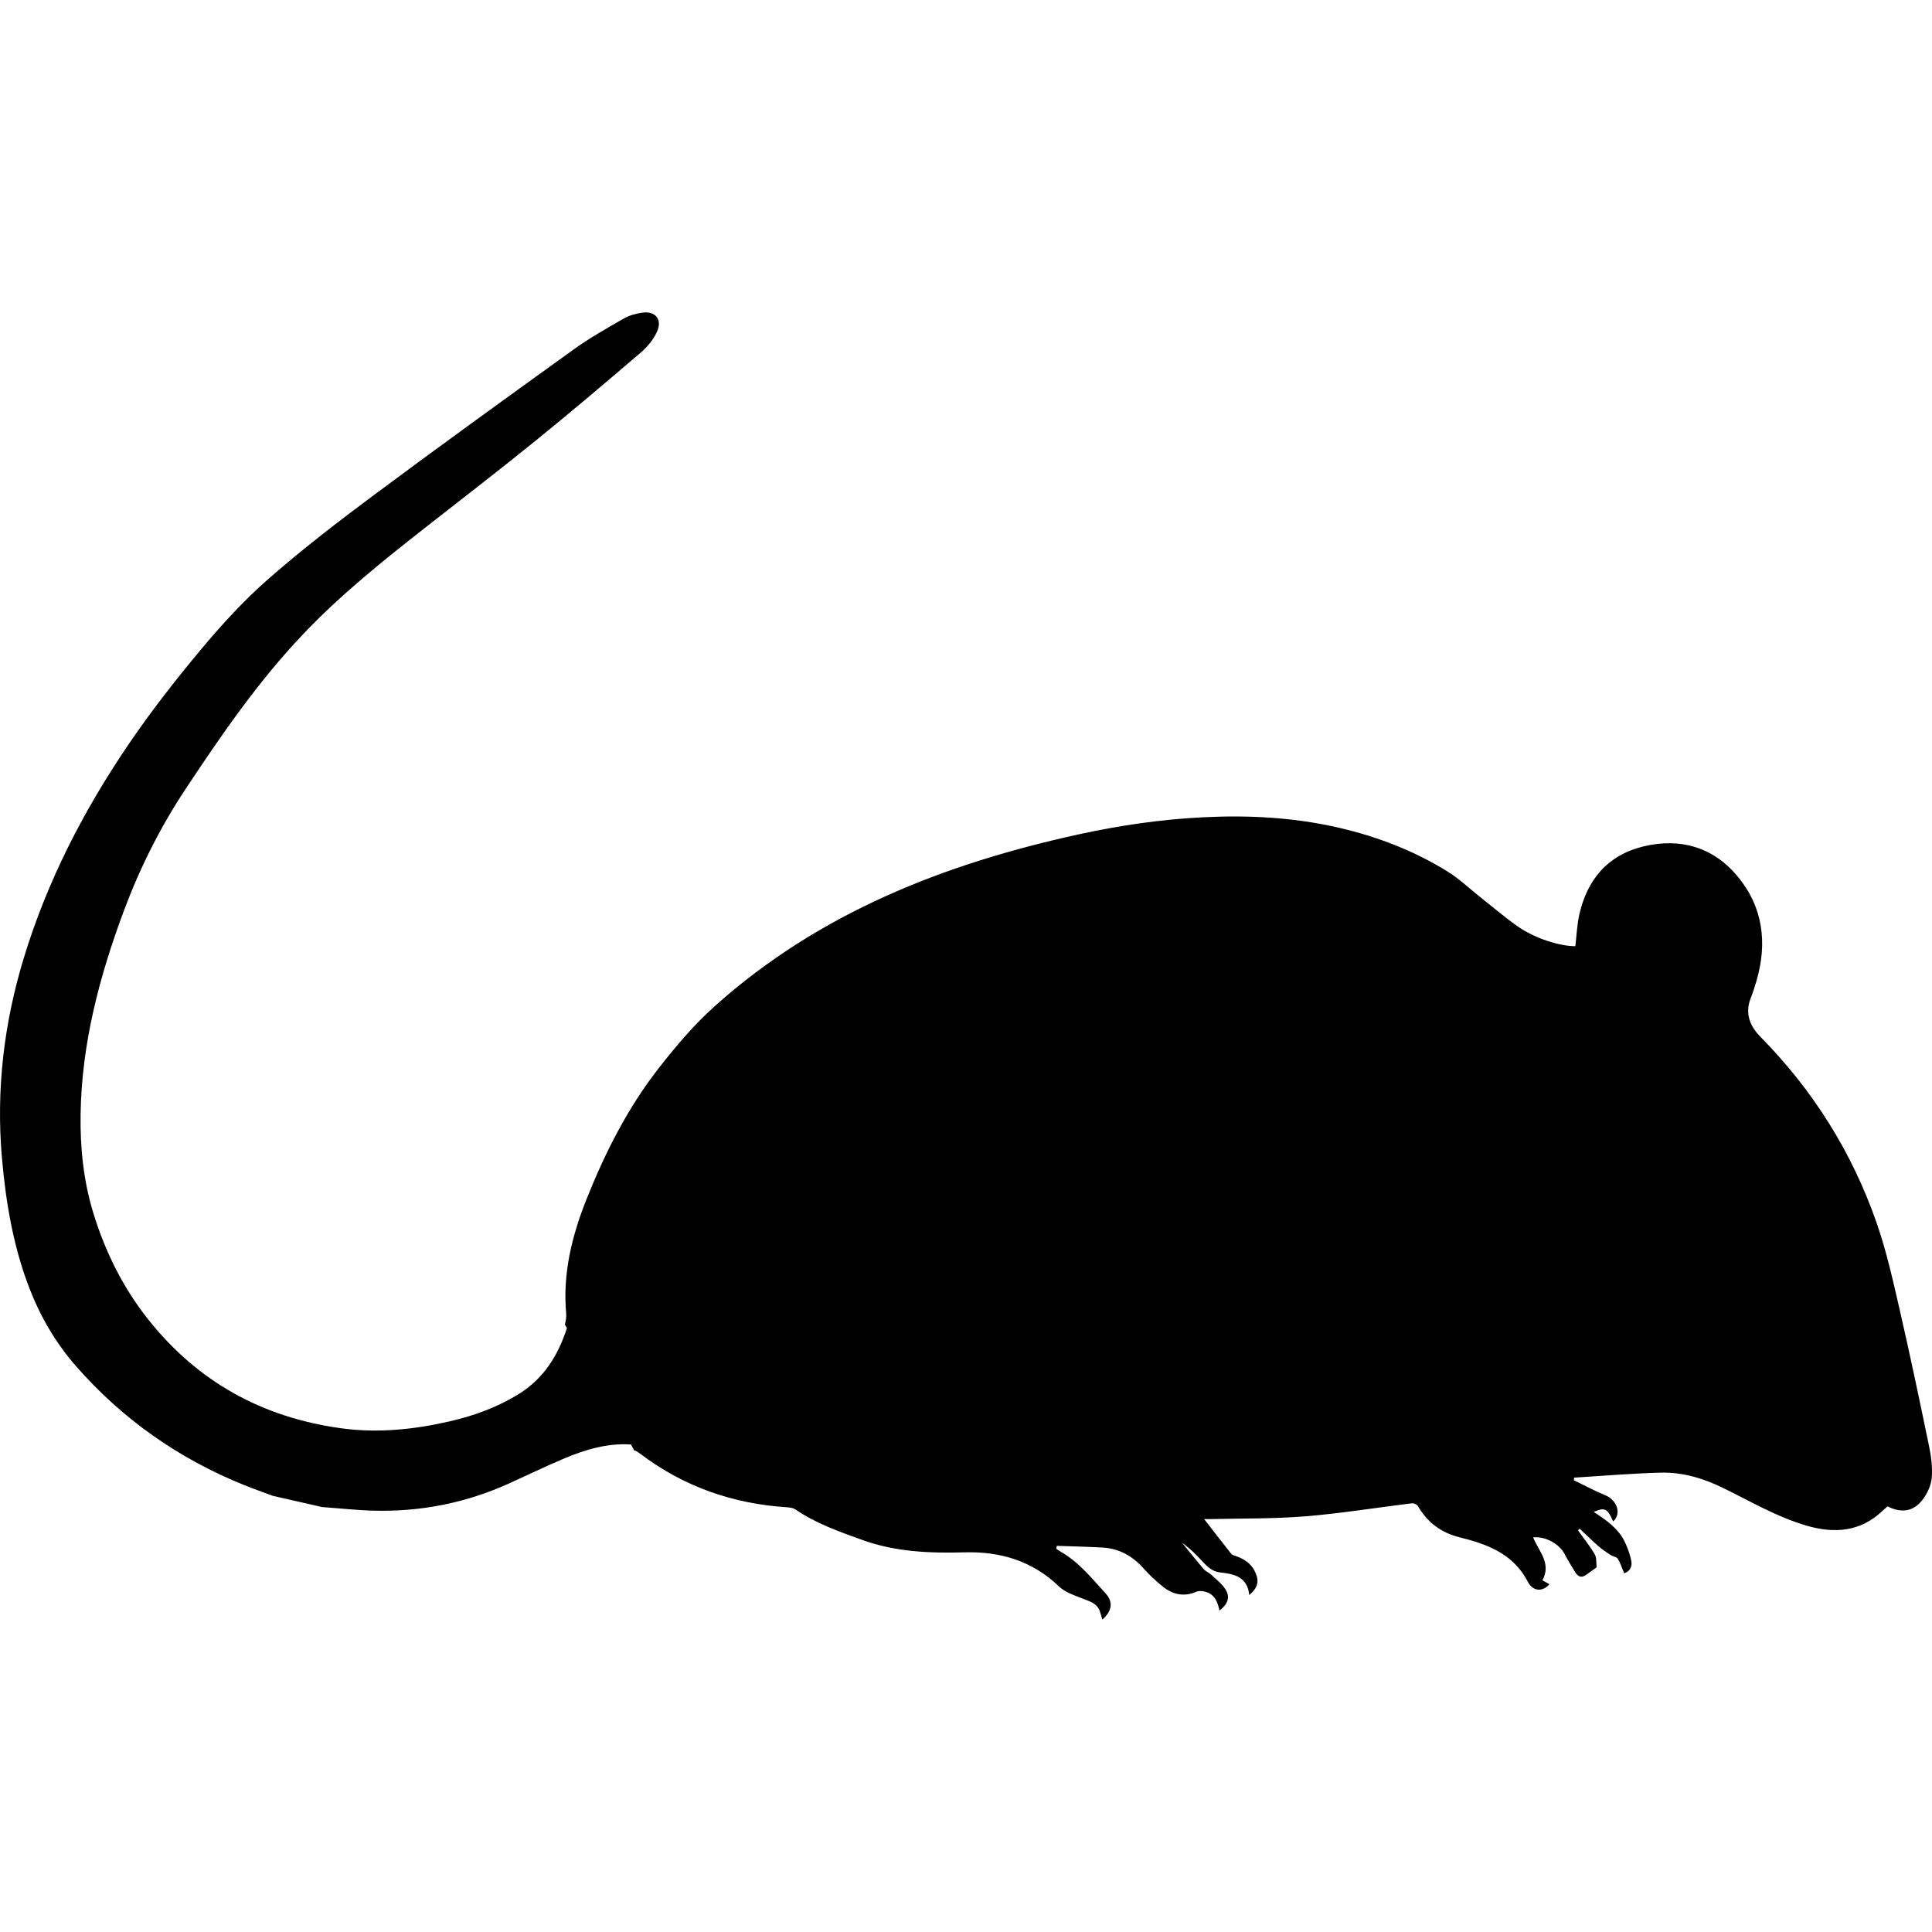
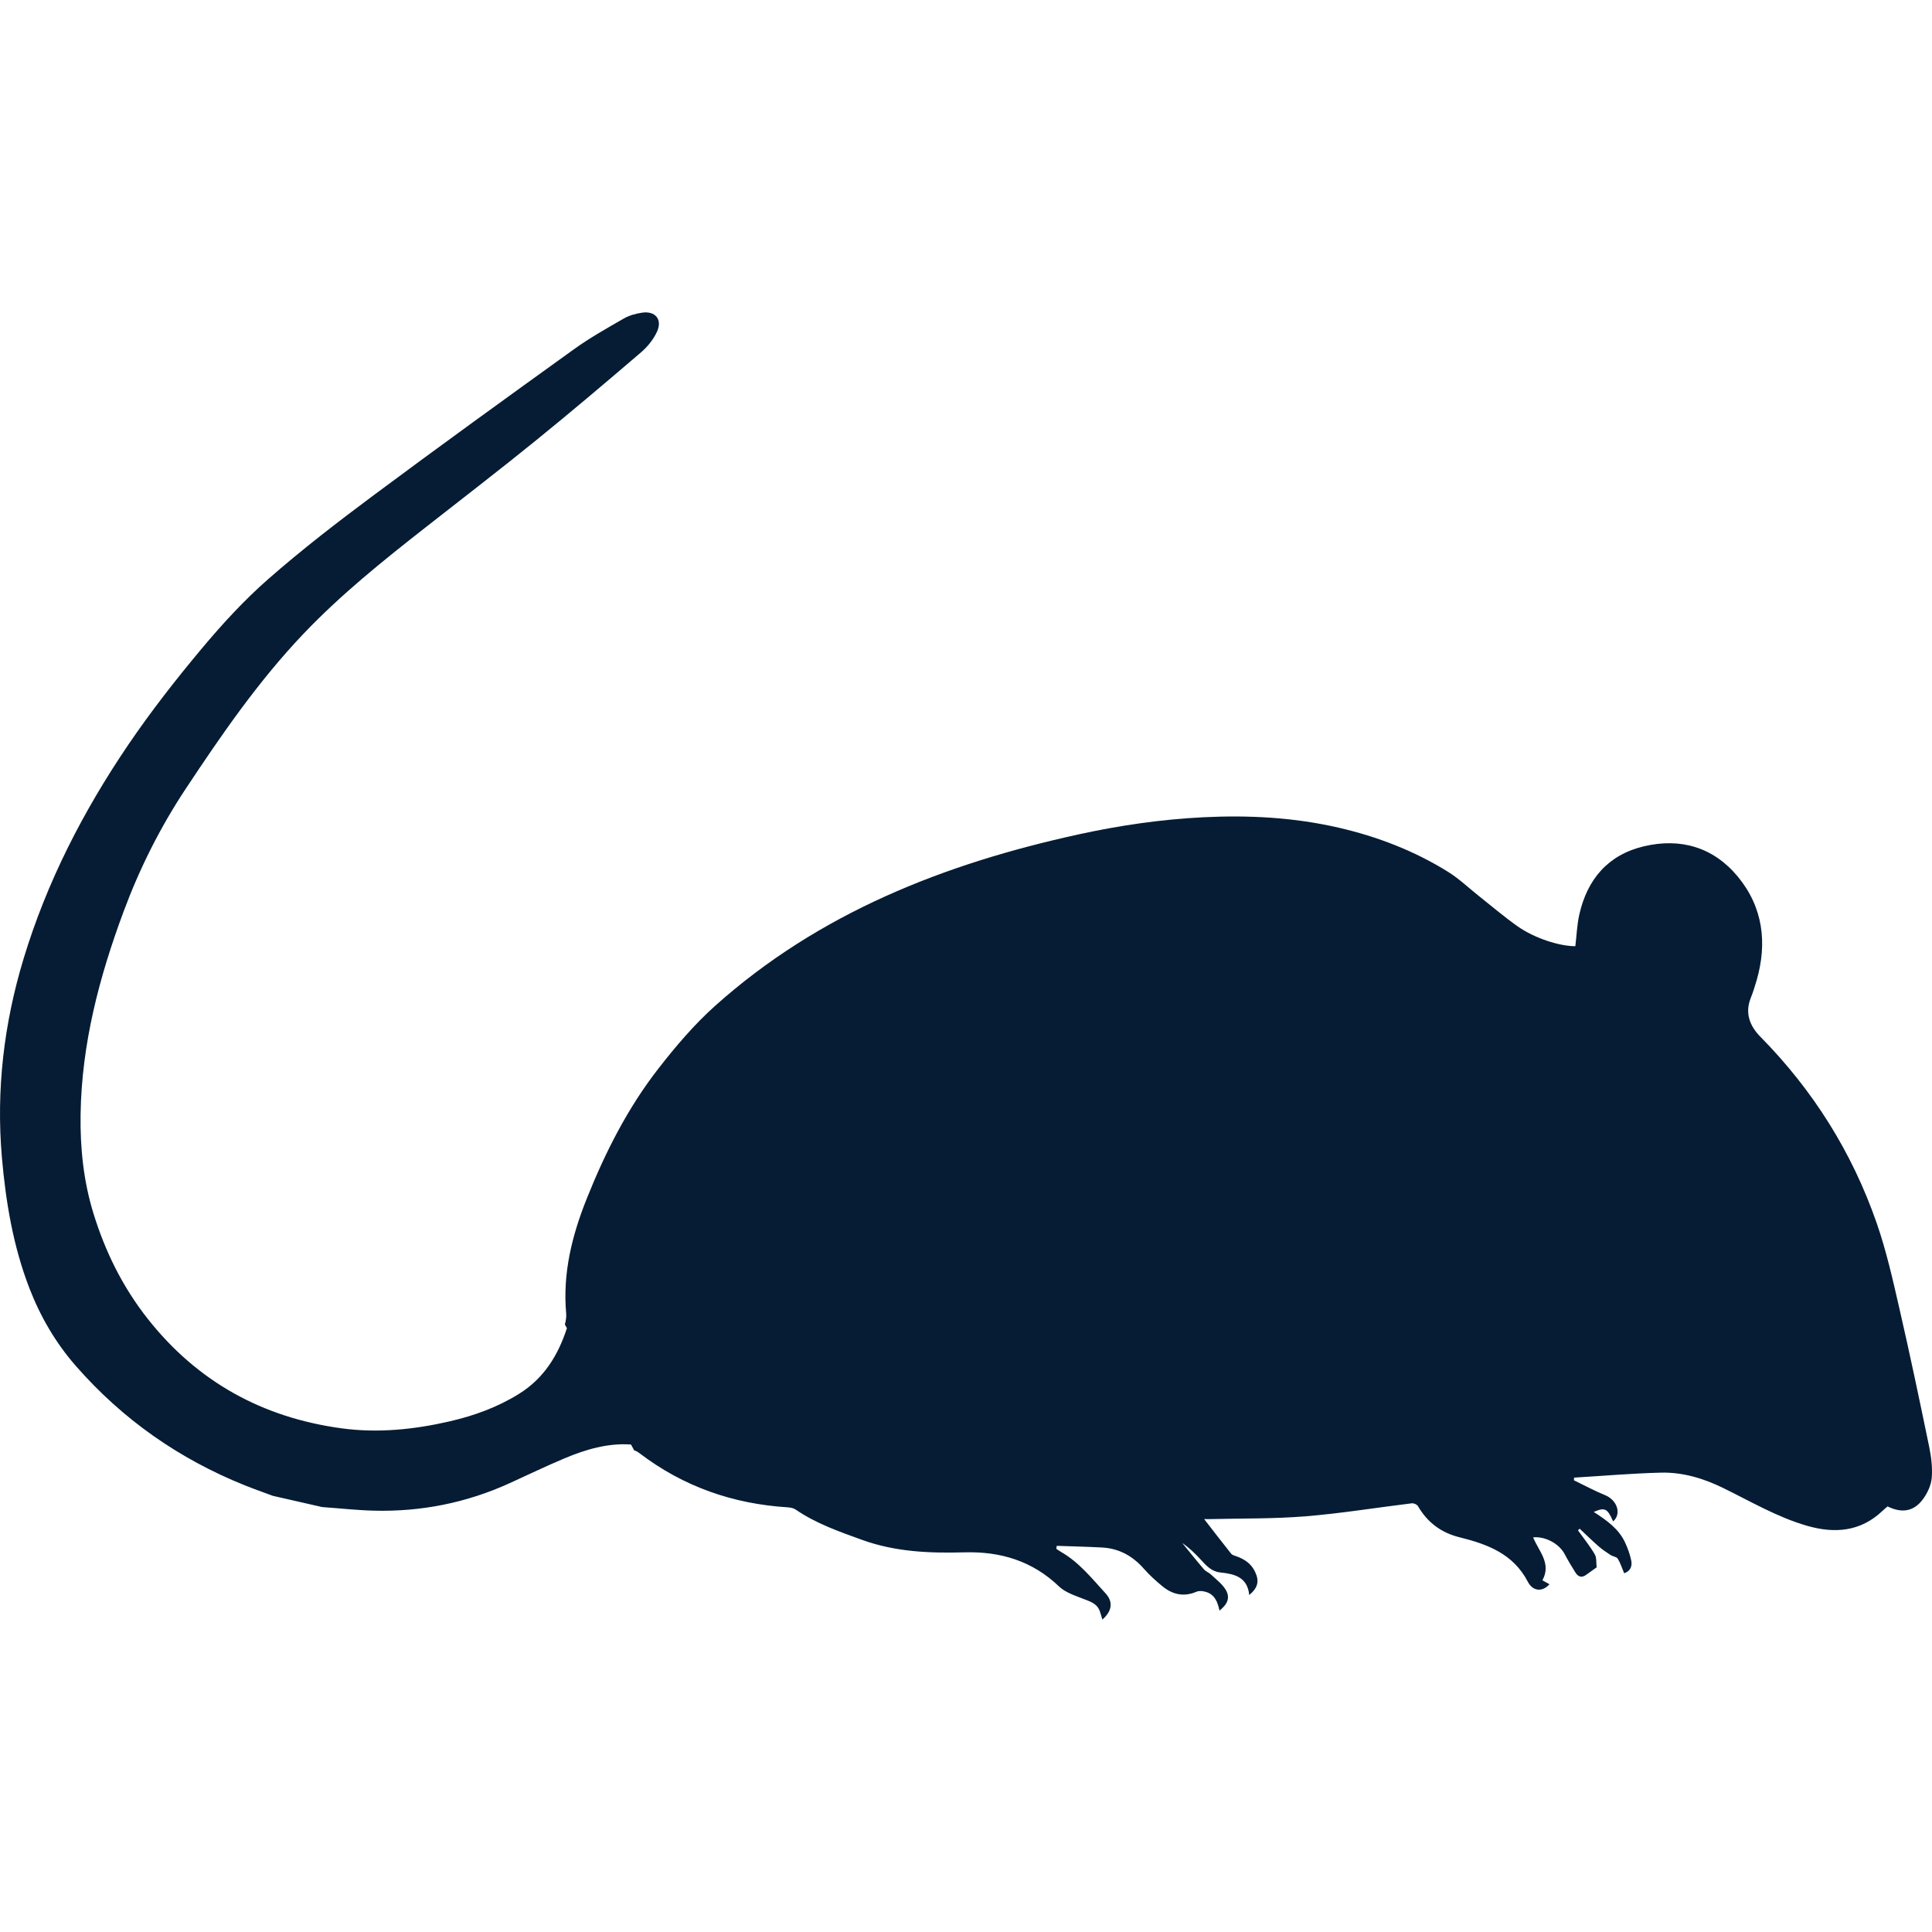
<svg xmlns="http://www.w3.org/2000/svg" version="1.1" x="0px" y="0px" width="585.024px" height="585.023px" viewBox="0 0 585.024 585.023" style="enable-background:new 0 0 585.024 585.023;" xml:space="preserve">
  <g>
    <g>
-       <path d="M584.129,437.893c-2.873-13.9-5.786-27.801-8.968-41.632c-2.004-8.719-3.966-17.516-6.899-25.945    c-7.442-21.391-19.241-40.184-35.19-56.361c-3.142-3.187-4.781-7.083-2.945-11.718c0.686-1.726,1.252-3.509,1.771-5.291    c3.317-11.461,1.95-22.313-5.725-31.555c-7.348-8.85-17.299-11.771-28.453-9.107c-10.829,2.587-17.096,9.984-19.499,20.678    c-0.697,3.113-0.812,6.356-1.195,9.552c-4.749,0.021-12.325-2.379-17.503-6.03c-4.08-2.881-7.891-6.148-11.815-9.254    c-3.031-2.398-5.863-5.124-9.119-7.164c-10.285-6.426-21.457-10.723-33.284-13.448c-13.501-3.112-27.178-3.827-40.919-3.146    c-12.75,0.633-25.382,2.469-37.858,5.202c-40.612,8.902-78.495,23.741-109.968,51.886c-6.345,5.671-11.959,12.293-17.202,19.028    c-9.294,11.938-16.087,25.354-21.697,39.397c-4.468,11.183-7.312,22.595-6.218,34.753c0.098,1.09-0.114,2.252-0.396,3.325    l0.62,1.126c-2.66,8.164-6.932,15.174-14.529,19.895c-6.507,4.043-13.533,6.593-20.975,8.311    c-10.845,2.505-21.812,3.603-32.812,2.102c-23.852-3.256-43.542-14.063-58.601-33.13c-7.613-9.641-12.913-20.396-16.483-32.036    c-2.979-9.723-4.019-19.719-3.864-29.91c0.326-21.355,5.646-41.58,13.036-61.438c4.871-13.092,11.065-25.459,18.772-37.091    c10.853-16.386,21.983-32.555,35.578-46.863c11.383-11.979,24.231-22.269,37.198-32.428c11.081-8.682,22.24-17.271,33.174-26.136    c10.784-8.744,21.384-17.72,31.927-26.757c1.995-1.71,3.827-3.962,4.888-6.337c1.636-3.672-0.551-6.263-4.521-5.695    c-1.914,0.273-3.917,0.828-5.578,1.783c-5.128,2.949-10.318,5.867-15.107,9.314c-20.314,14.618-40.601,29.282-60.674,44.223    c-10.89,8.104-21.673,16.414-31.873,25.354c-7.315,6.41-13.978,13.681-20.229,21.155c-7.785,9.314-15.3,18.923-22.114,28.959    c-13.644,20.099-24.692,41.543-31.767,64.93c-5.937,19.625-8.299,39.629-6.544,60.009c1.167,13.513,3.411,26.952,8.335,39.682    c3.325,8.597,7.923,16.524,14.1,23.579c14.158,16.173,31.216,28.095,51.09,36.092c2.811,1.13,5.675,2.129,8.515,3.19    c4.978,1.134,9.955,2.269,14.937,3.402c5.234,0.375,10.461,0.959,15.7,1.094c14.284,0.363,27.98-2.371,41.017-8.295    c5.545-2.521,11.036-5.178,16.65-7.536c6.512-2.741,13.174-4.684,20.151-4.202l0.987,1.791c0.596,0.118,1.171,0.522,1.673,0.902    c13.219,10.045,28.185,15.275,44.692,16.319c0.849,0.054,1.815,0.213,2.488,0.669c6.218,4.264,13.235,6.704,20.245,9.233    c10.032,3.615,20.4,4.027,30.882,3.737c10.881-0.302,20.555,2.57,28.629,10.314c1.869,1.791,4.676,2.709,7.182,3.696    c2.142,0.849,4.349,1.399,5.21,3.872c0.273,0.783,0.485,1.587,0.755,2.484c2.893-2.562,3.398-5.3,0.926-7.988    c-4.125-4.488-7.956-9.355-13.387-12.469c-0.514-0.294-0.995-0.652-1.493-0.979c0.049-0.302,0.094-0.6,0.143-0.901    c4.554,0.163,9.115,0.266,13.668,0.502c5.121,0.27,9.246,2.518,12.641,6.36c1.758,1.991,3.741,3.815,5.81,5.484    c3.048,2.456,6.446,3.17,10.225,1.542c0.771-0.335,1.881-0.2,2.746,0.041c2.745,0.774,3.655,3.108,4.182,5.695    c2.529-1.999,3.301-4.031,1.844-6.39c-1.093-1.771-2.904-3.108-4.455-4.577c-0.624-0.592-1.546-0.894-2.093-1.534    c-2.244-2.619-4.395-5.316-6.581-7.989c2.081,1.44,3.9,3.175,5.594,5.019c1.656,1.812,3.26,3.627,5.912,3.905    c4.308,0.448,8.262,1.383,8.792,6.85c2.692-2.289,3.08-4.247,1.763-7.042c-1.159-2.452-3.15-3.811-5.602-4.68    c-0.576-0.204-1.294-0.371-1.637-0.804c-2.811-3.517-5.549-7.095-8.185-10.494c0.311,0.005,1.11,0.037,1.91,0.017    c9.592-0.236,19.221-0.062,28.768-0.841c10.771-0.877,21.473-2.635,32.212-3.94c0.592-0.074,1.566,0.354,1.853,0.849    c2.884,4.944,7.005,8.054,12.615,9.444c8.396,2.081,16.255,4.974,20.657,13.46c1.566,3.016,4.512,3.089,6.552,0.751    c-0.763-0.42-1.489-0.824-2.138-1.183c2.836-5.19-1.163-8.854-2.803-13.016c3.831-0.339,7.964,1.999,9.6,5.169    c0.959,1.861,2.073,3.648,3.171,5.431c0.783,1.277,1.836,1.783,3.219,0.8c1.081-0.771,2.158-1.542,3.239-2.317    c-0.167-1.33,0.049-2.885-0.575-3.949c-1.48-2.538-3.357-4.848-5.075-7.246c0.167-0.172,0.334-0.343,0.502-0.51    c1.905,1.787,3.766,3.618,5.732,5.336c1.122,0.983,2.387,1.82,3.644,2.64c0.685,0.449,1.795,0.526,2.166,1.114    c0.804,1.285,1.257,2.791,1.934,4.395c1.702-0.511,2.559-1.95,2.139-3.893c-0.404-1.864-1.062-3.717-1.873-5.447    c-1.963-4.182-5.635-6.735-9.474-9.212c3.382-1.474,4.137-1.082,5.871,2.859c2.619-2.252,1.236-6.438-2.396-7.927    c-3.23-1.322-6.319-2.995-9.469-4.517c0.012-0.27,0.028-0.535,0.04-0.804c8.76-0.53,17.516-1.29,26.288-1.514    c6.544-0.168,12.848,1.722,18.678,4.562c8.426,4.108,16.532,8.927,25.603,11.538c8.311,2.395,16.173,1.812,22.823-4.529    c0.51-0.485,1.057-0.926,1.53-1.338c4.332,2.117,7.923,1.562,10.689-2.146c1.383-1.853,2.513-4.288,2.696-6.548    C585.21,444.327,584.778,441.026,584.129,437.893z" />
+       <path fill="#051C34" d="M584.129,437.893c-2.873-13.9-5.786-27.801-8.968-41.632c-2.004-8.719-3.966-17.516-6.899-25.945    c-7.442-21.391-19.241-40.184-35.19-56.361c-3.142-3.187-4.781-7.083-2.945-11.718c0.686-1.726,1.252-3.509,1.771-5.291    c3.317-11.461,1.95-22.313-5.725-31.555c-7.348-8.85-17.299-11.771-28.453-9.107c-10.829,2.587-17.096,9.984-19.499,20.678    c-0.697,3.113-0.812,6.356-1.195,9.552c-4.749,0.021-12.325-2.379-17.503-6.03c-4.08-2.881-7.891-6.148-11.815-9.254    c-3.031-2.398-5.863-5.124-9.119-7.164c-10.285-6.426-21.457-10.723-33.284-13.448c-13.501-3.112-27.178-3.827-40.919-3.146    c-12.75,0.633-25.382,2.469-37.858,5.202c-40.612,8.902-78.495,23.741-109.968,51.886c-6.345,5.671-11.959,12.293-17.202,19.028    c-9.294,11.938-16.087,25.354-21.697,39.397c-4.468,11.183-7.312,22.595-6.218,34.753c0.098,1.09-0.114,2.252-0.396,3.325    l0.62,1.126c-2.66,8.164-6.932,15.174-14.529,19.895c-6.507,4.043-13.533,6.593-20.975,8.311    c-10.845,2.505-21.812,3.603-32.812,2.102c-23.852-3.256-43.542-14.063-58.601-33.13c-7.613-9.641-12.913-20.396-16.483-32.036    c-2.979-9.723-4.019-19.719-3.864-29.91c0.326-21.355,5.646-41.58,13.036-61.438c4.871-13.092,11.065-25.459,18.772-37.091    c10.853-16.386,21.983-32.555,35.578-46.863c11.383-11.979,24.231-22.269,37.198-32.428c11.081-8.682,22.24-17.271,33.174-26.136    c10.784-8.744,21.384-17.72,31.927-26.757c1.995-1.71,3.827-3.962,4.888-6.337c1.636-3.672-0.551-6.263-4.521-5.695    c-1.914,0.273-3.917,0.828-5.578,1.783c-5.128,2.949-10.318,5.867-15.107,9.314c-20.314,14.618-40.601,29.282-60.674,44.223    c-10.89,8.104-21.673,16.414-31.873,25.354c-7.315,6.41-13.978,13.681-20.229,21.155c-7.785,9.314-15.3,18.923-22.114,28.959    c-13.644,20.099-24.692,41.543-31.767,64.93c-5.937,19.625-8.299,39.629-6.544,60.009c1.167,13.513,3.411,26.952,8.335,39.682    c3.325,8.597,7.923,16.524,14.1,23.579c14.158,16.173,31.216,28.095,51.09,36.092c2.811,1.13,5.675,2.129,8.515,3.19    c4.978,1.134,9.955,2.269,14.937,3.402c5.234,0.375,10.461,0.959,15.7,1.094c14.284,0.363,27.98-2.371,41.017-8.295    c5.545-2.521,11.036-5.178,16.65-7.536c6.512-2.741,13.174-4.684,20.151-4.202l0.987,1.791c0.596,0.118,1.171,0.522,1.673,0.902    c13.219,10.045,28.185,15.275,44.692,16.319c0.849,0.054,1.815,0.213,2.488,0.669c6.218,4.264,13.235,6.704,20.245,9.233    c10.032,3.615,20.4,4.027,30.882,3.737c10.881-0.302,20.555,2.57,28.629,10.314c1.869,1.791,4.676,2.709,7.182,3.696    c2.142,0.849,4.349,1.399,5.21,3.872c0.273,0.783,0.485,1.587,0.755,2.484c2.893-2.562,3.398-5.3,0.926-7.988    c-4.125-4.488-7.956-9.355-13.387-12.469c-0.514-0.294-0.995-0.652-1.493-0.979c0.049-0.302,0.094-0.6,0.143-0.901    c4.554,0.163,9.115,0.266,13.668,0.502c5.121,0.27,9.246,2.518,12.641,6.36c1.758,1.991,3.741,3.815,5.81,5.484    c3.048,2.456,6.446,3.17,10.225,1.542c0.771-0.335,1.881-0.2,2.746,0.041c2.745,0.774,3.655,3.108,4.182,5.695    c2.529-1.999,3.301-4.031,1.844-6.39c-1.093-1.771-2.904-3.108-4.455-4.577c-0.624-0.592-1.546-0.894-2.093-1.534    c-2.244-2.619-4.395-5.316-6.581-7.989c2.081,1.44,3.9,3.175,5.594,5.019c1.656,1.812,3.26,3.627,5.912,3.905    c4.308,0.448,8.262,1.383,8.792,6.85c2.692-2.289,3.08-4.247,1.763-7.042c-1.159-2.452-3.15-3.811-5.602-4.68    c-0.576-0.204-1.294-0.371-1.637-0.804c-2.811-3.517-5.549-7.095-8.185-10.494c0.311,0.005,1.11,0.037,1.91,0.017    c9.592-0.236,19.221-0.062,28.768-0.841c10.771-0.877,21.473-2.635,32.212-3.94c0.592-0.074,1.566,0.354,1.853,0.849    c2.884,4.944,7.005,8.054,12.615,9.444c8.396,2.081,16.255,4.974,20.657,13.46c1.566,3.016,4.512,3.089,6.552,0.751    c-0.763-0.42-1.489-0.824-2.138-1.183c2.836-5.19-1.163-8.854-2.803-13.016c3.831-0.339,7.964,1.999,9.6,5.169    c0.959,1.861,2.073,3.648,3.171,5.431c0.783,1.277,1.836,1.783,3.219,0.8c1.081-0.771,2.158-1.542,3.239-2.317    c-0.167-1.33,0.049-2.885-0.575-3.949c-1.48-2.538-3.357-4.848-5.075-7.246c0.167-0.172,0.334-0.343,0.502-0.51    c1.905,1.787,3.766,3.618,5.732,5.336c1.122,0.983,2.387,1.82,3.644,2.64c0.685,0.449,1.795,0.526,2.166,1.114    c0.804,1.285,1.257,2.791,1.934,4.395c1.702-0.511,2.559-1.95,2.139-3.893c-0.404-1.864-1.062-3.717-1.873-5.447    c-1.963-4.182-5.635-6.735-9.474-9.212c3.382-1.474,4.137-1.082,5.871,2.859c2.619-2.252,1.236-6.438-2.396-7.927    c-3.23-1.322-6.319-2.995-9.469-4.517c0.012-0.27,0.028-0.535,0.04-0.804c8.76-0.53,17.516-1.29,26.288-1.514    c6.544-0.168,12.848,1.722,18.678,4.562c8.426,4.108,16.532,8.927,25.603,11.538c8.311,2.395,16.173,1.812,22.823-4.529    c0.51-0.485,1.057-0.926,1.53-1.338c4.332,2.117,7.923,1.562,10.689-2.146c1.383-1.853,2.513-4.288,2.696-6.548    C585.21,444.327,584.778,441.026,584.129,437.893z" />
    </g>
  </g>
  <g>
</g>
  <g>
</g>
  <g>
</g>
  <g>
</g>
  <g>
</g>
  <g>
</g>
  <g>
</g>
  <g>
</g>
  <g>
</g>
  <g>
</g>
  <g>
</g>
  <g>
</g>
  <g>
</g>
  <g>
</g>
  <g>
</g>
</svg>
